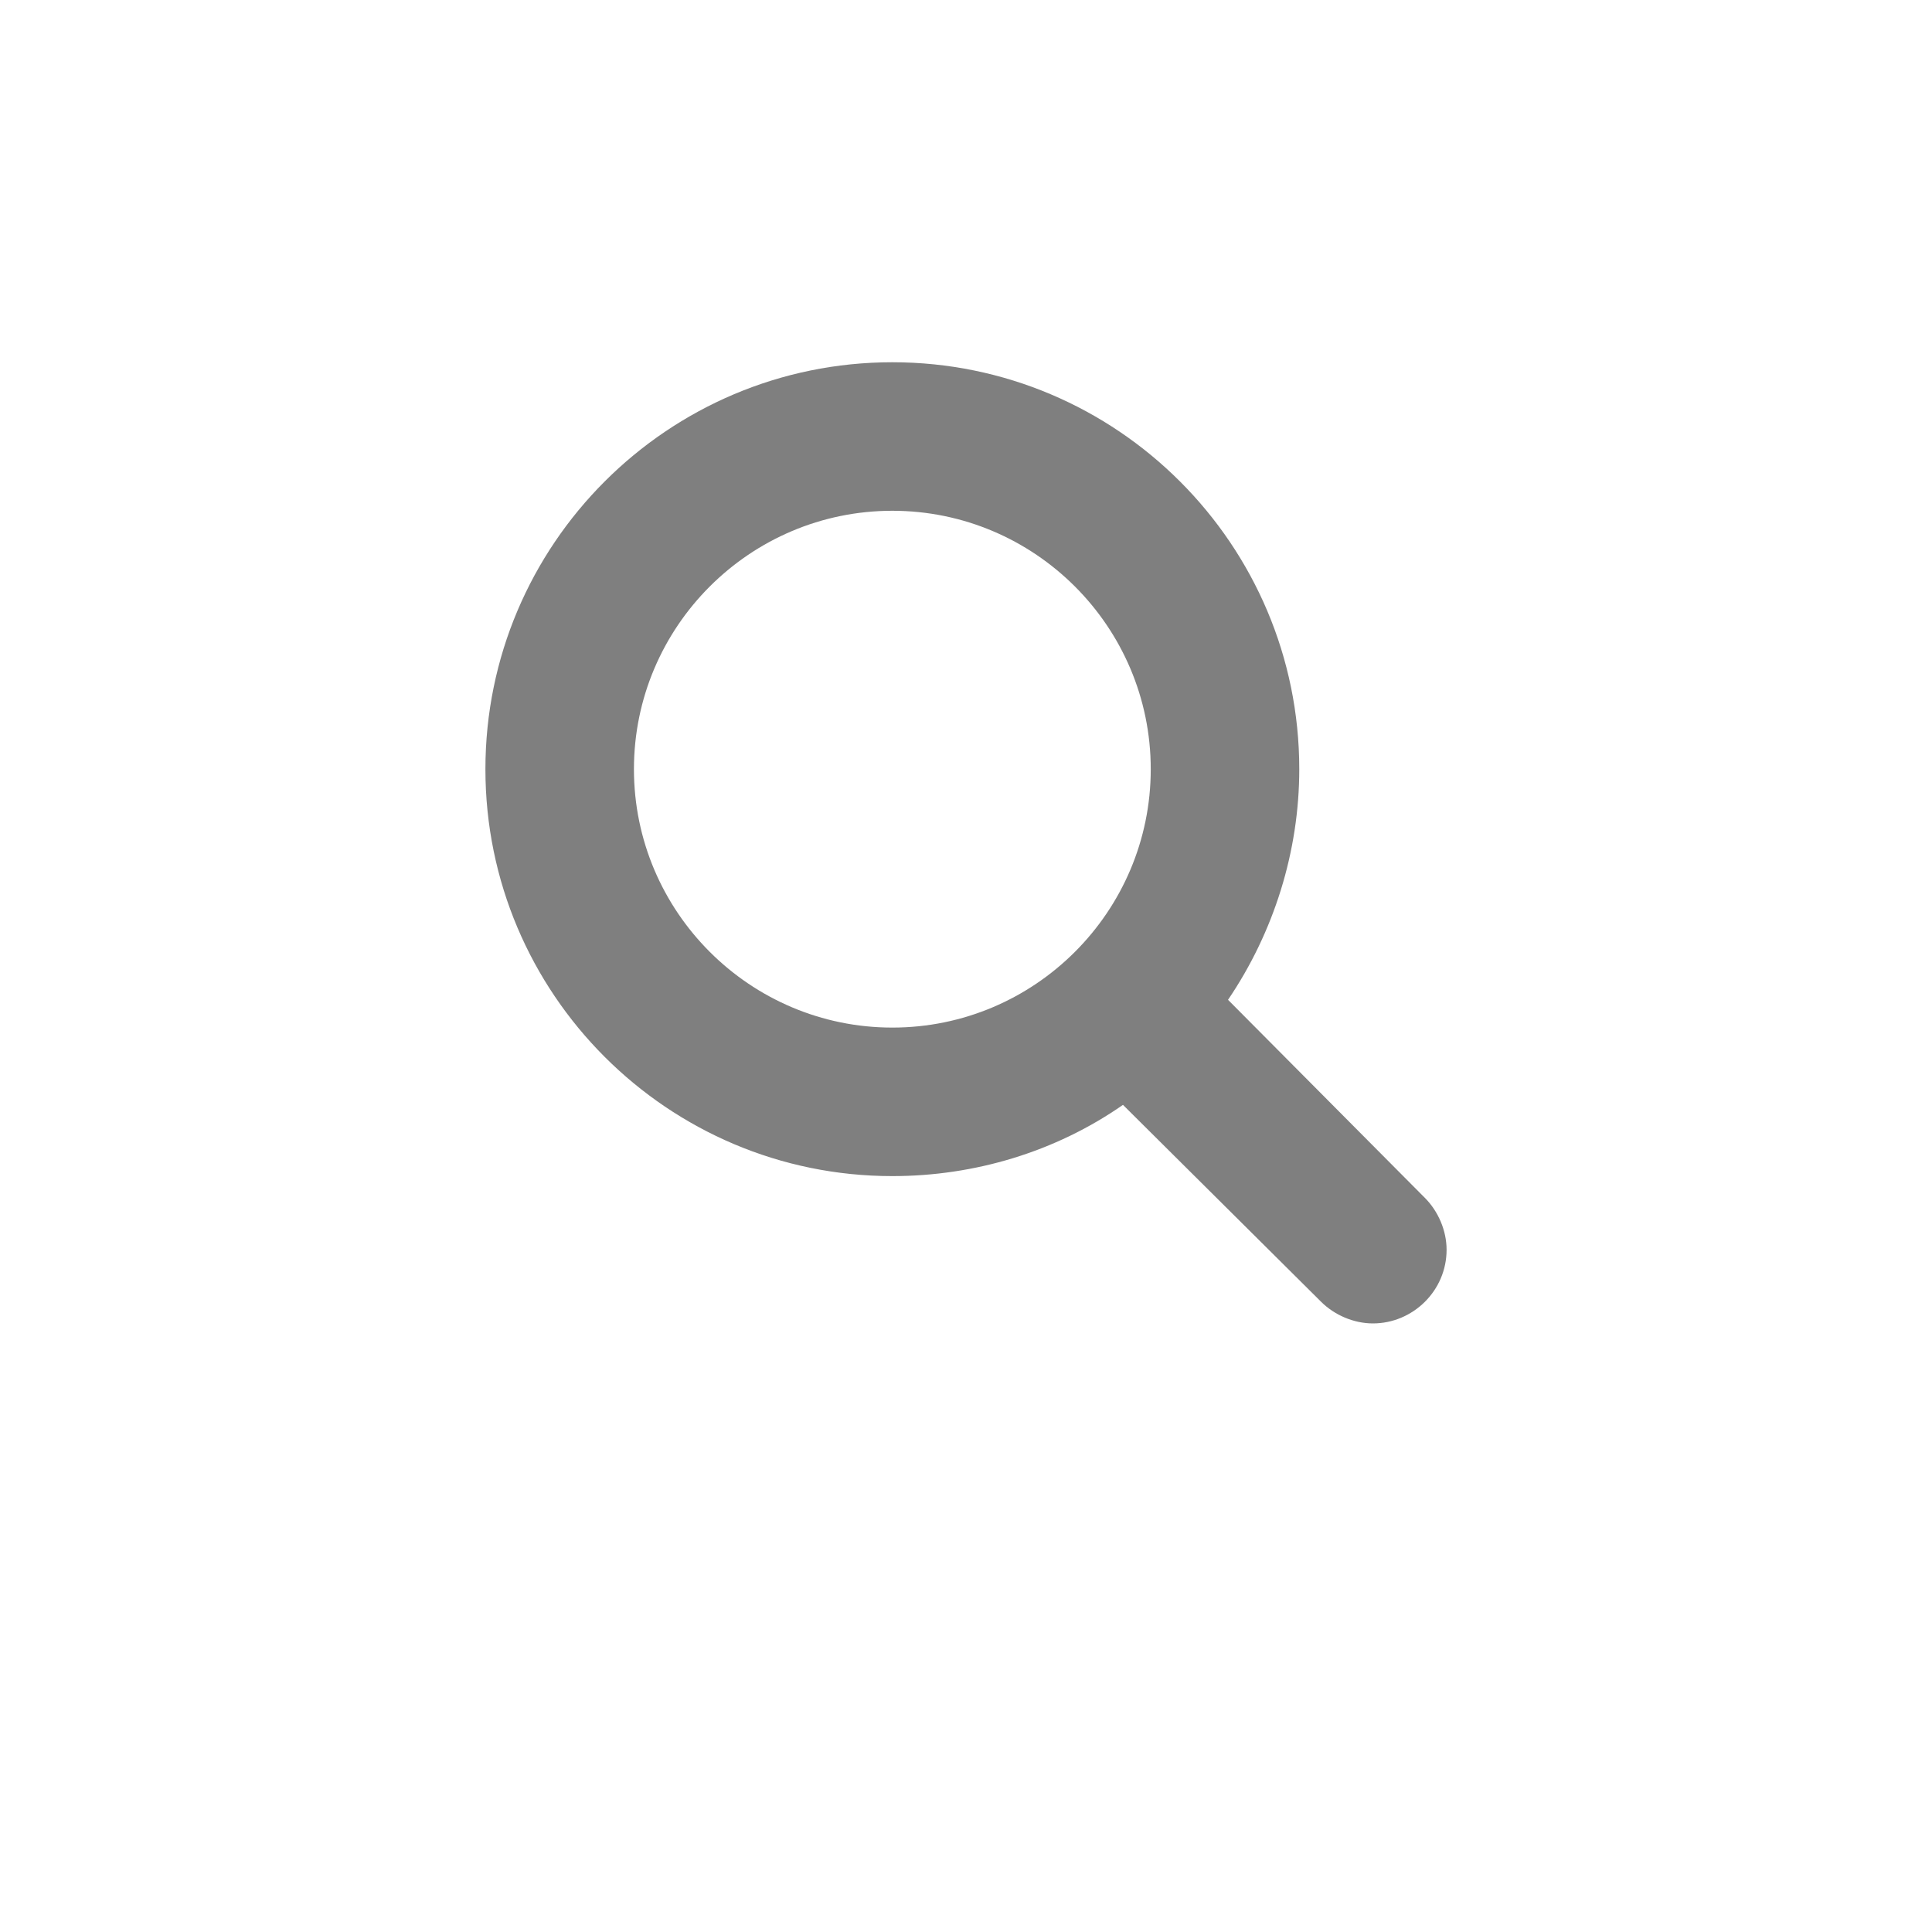
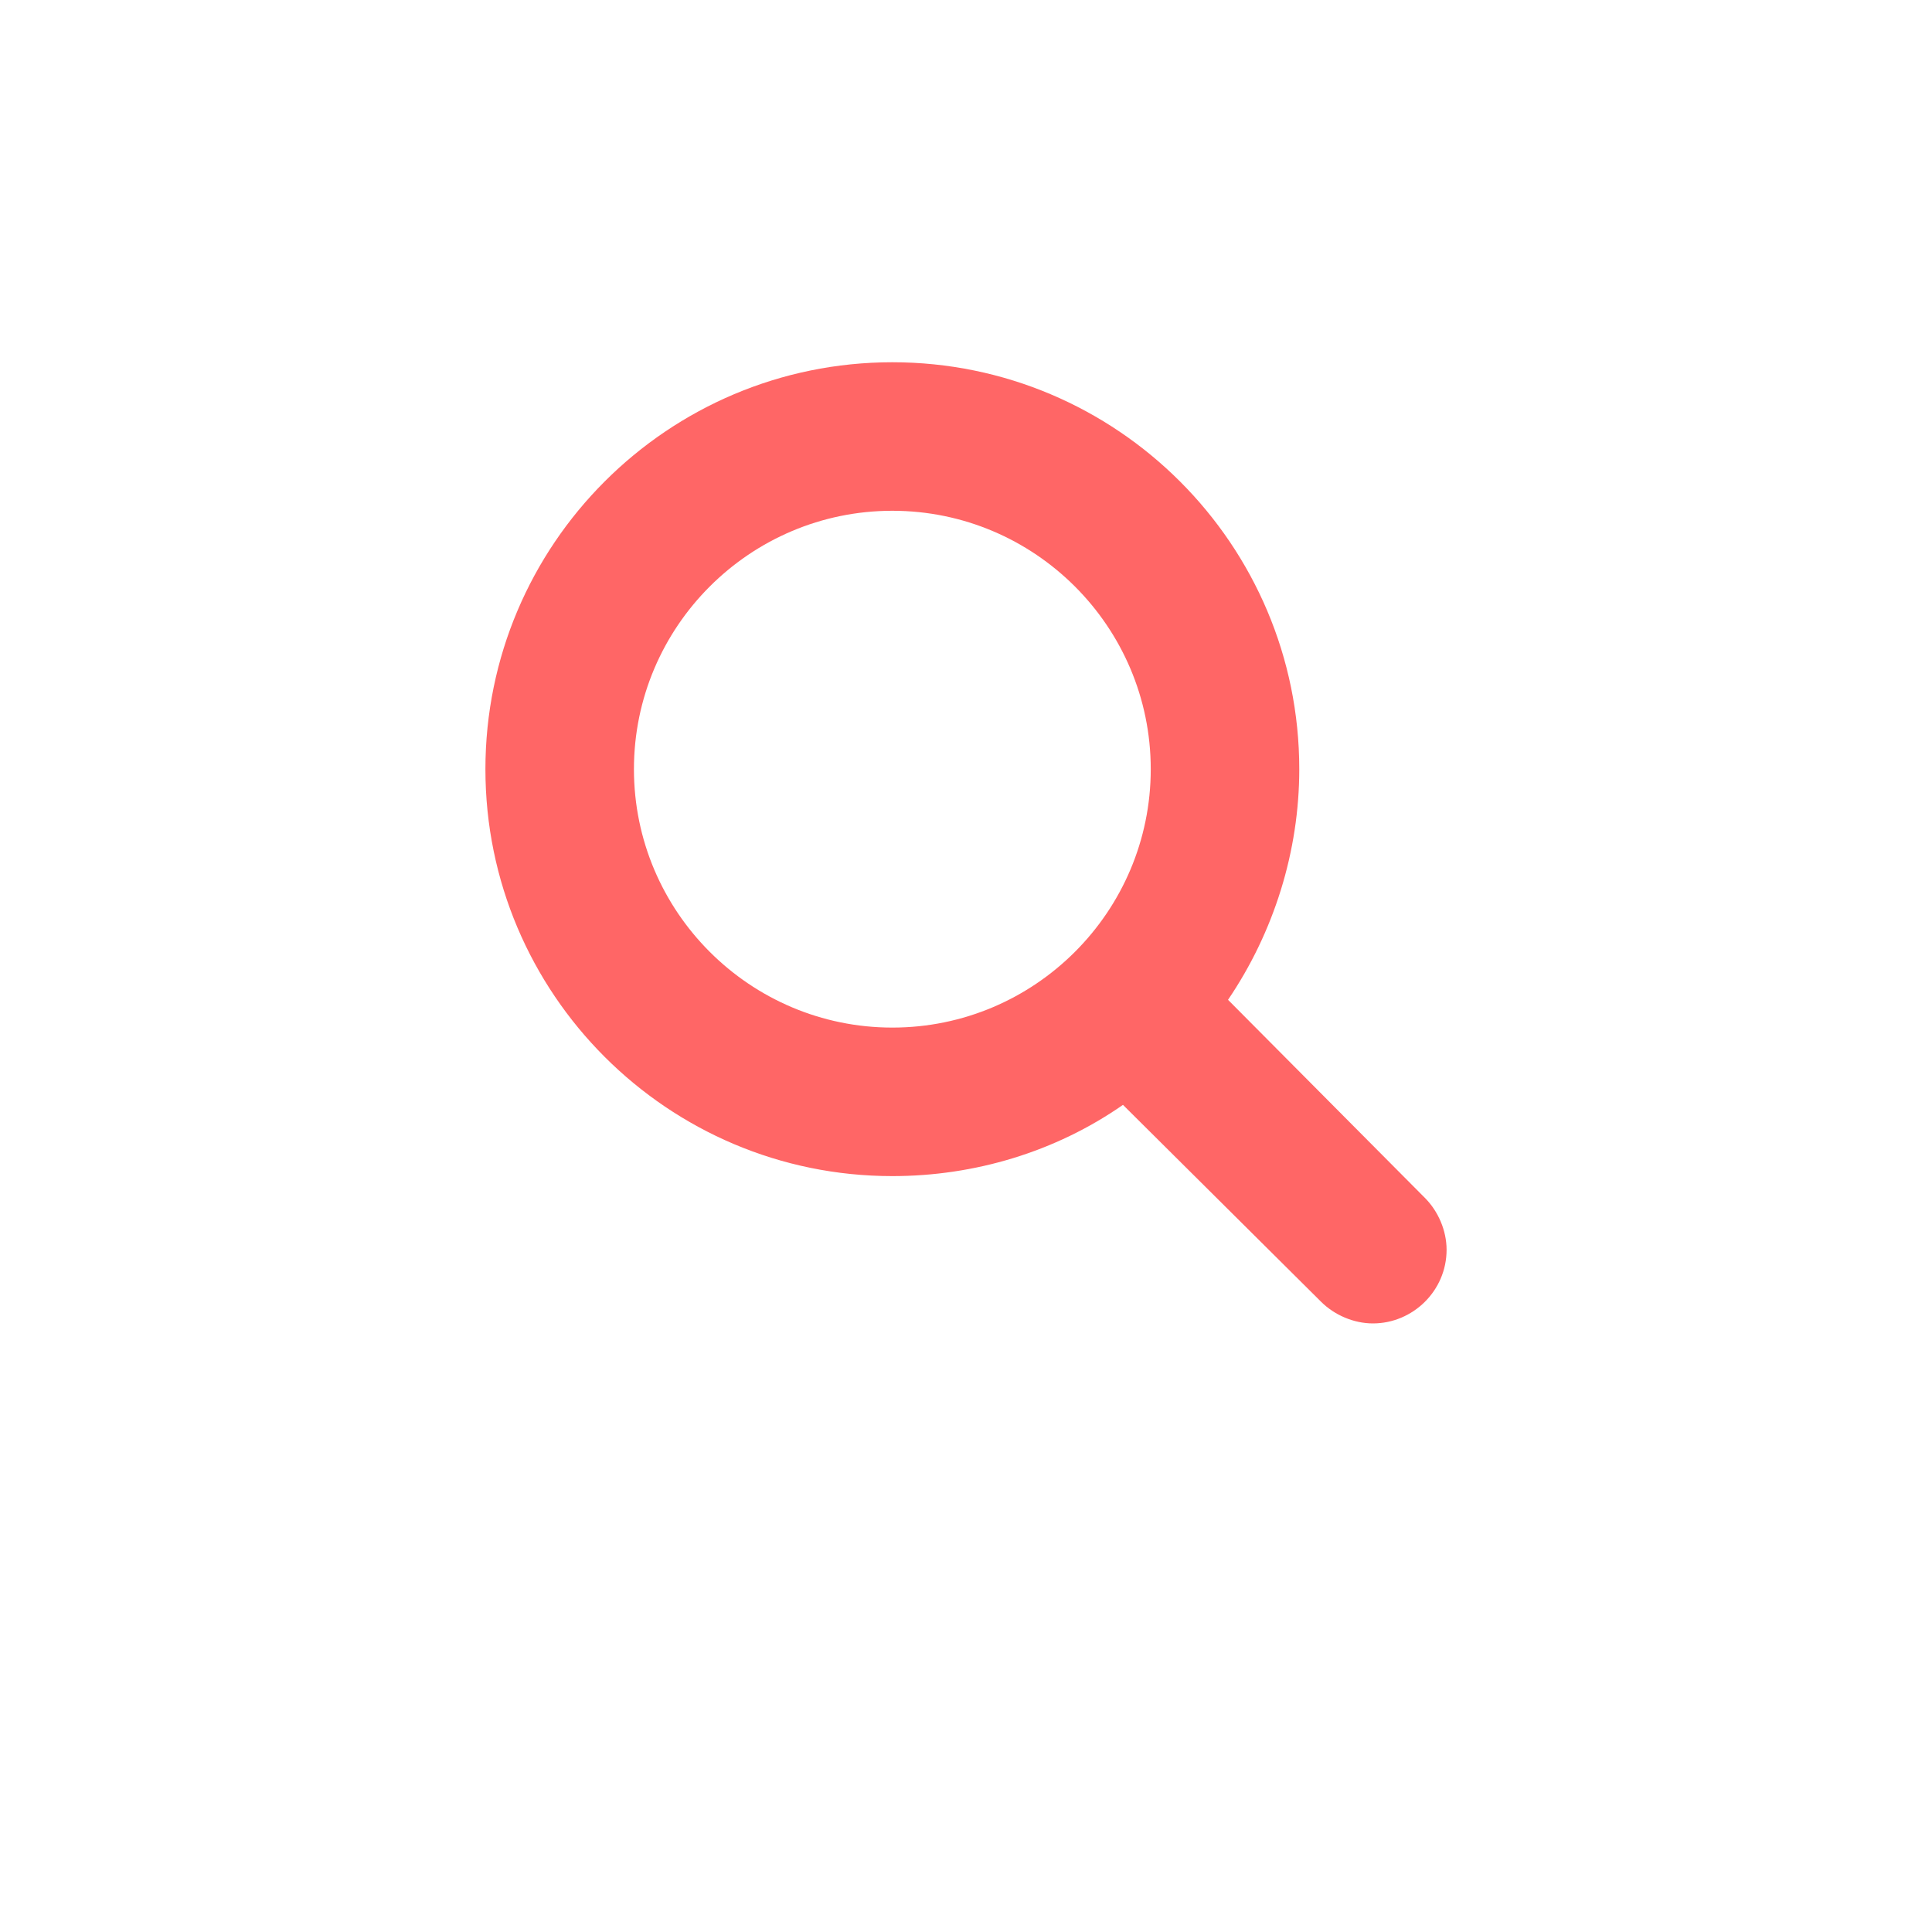
- <svg xmlns="http://www.w3.org/2000/svg" version="1.1" viewBox="-30 -20 160 160" fill="rgba(0, 0, 0, .5)">
+ <svg xmlns="http://www.w3.org/2000/svg" version="1.1" viewBox="-30 -20 160 160" fill="rgba(255, 0, 0, .6)">
  <path d="M83.7,89.6c-1.6,0-3.2-0.7-4.3-1.8L63,71.5c-5.6,3.9-12.3,5.9-19.1,5.9c-18.6,0-33.7-15.1-33.7-33.7s15.1-33.7,33.7-33.7   s33.7,15.1,33.7,33.7c0,6.8-2.1,13.5-5.9,19.1L88,79.2c1.1,1.1,1.8,2.7,1.8,4.3C89.8,86.9,87,89.6,83.7,89.6z M43.9,22.3   c-11.8,0-21.4,9.6-21.4,21.4c0,11.8,9.6,21.4,21.4,21.4c11.8,0,21.4-9.6,21.4-21.4C65.3,31.9,55.7,22.3,43.9,22.3z" />
</svg>
